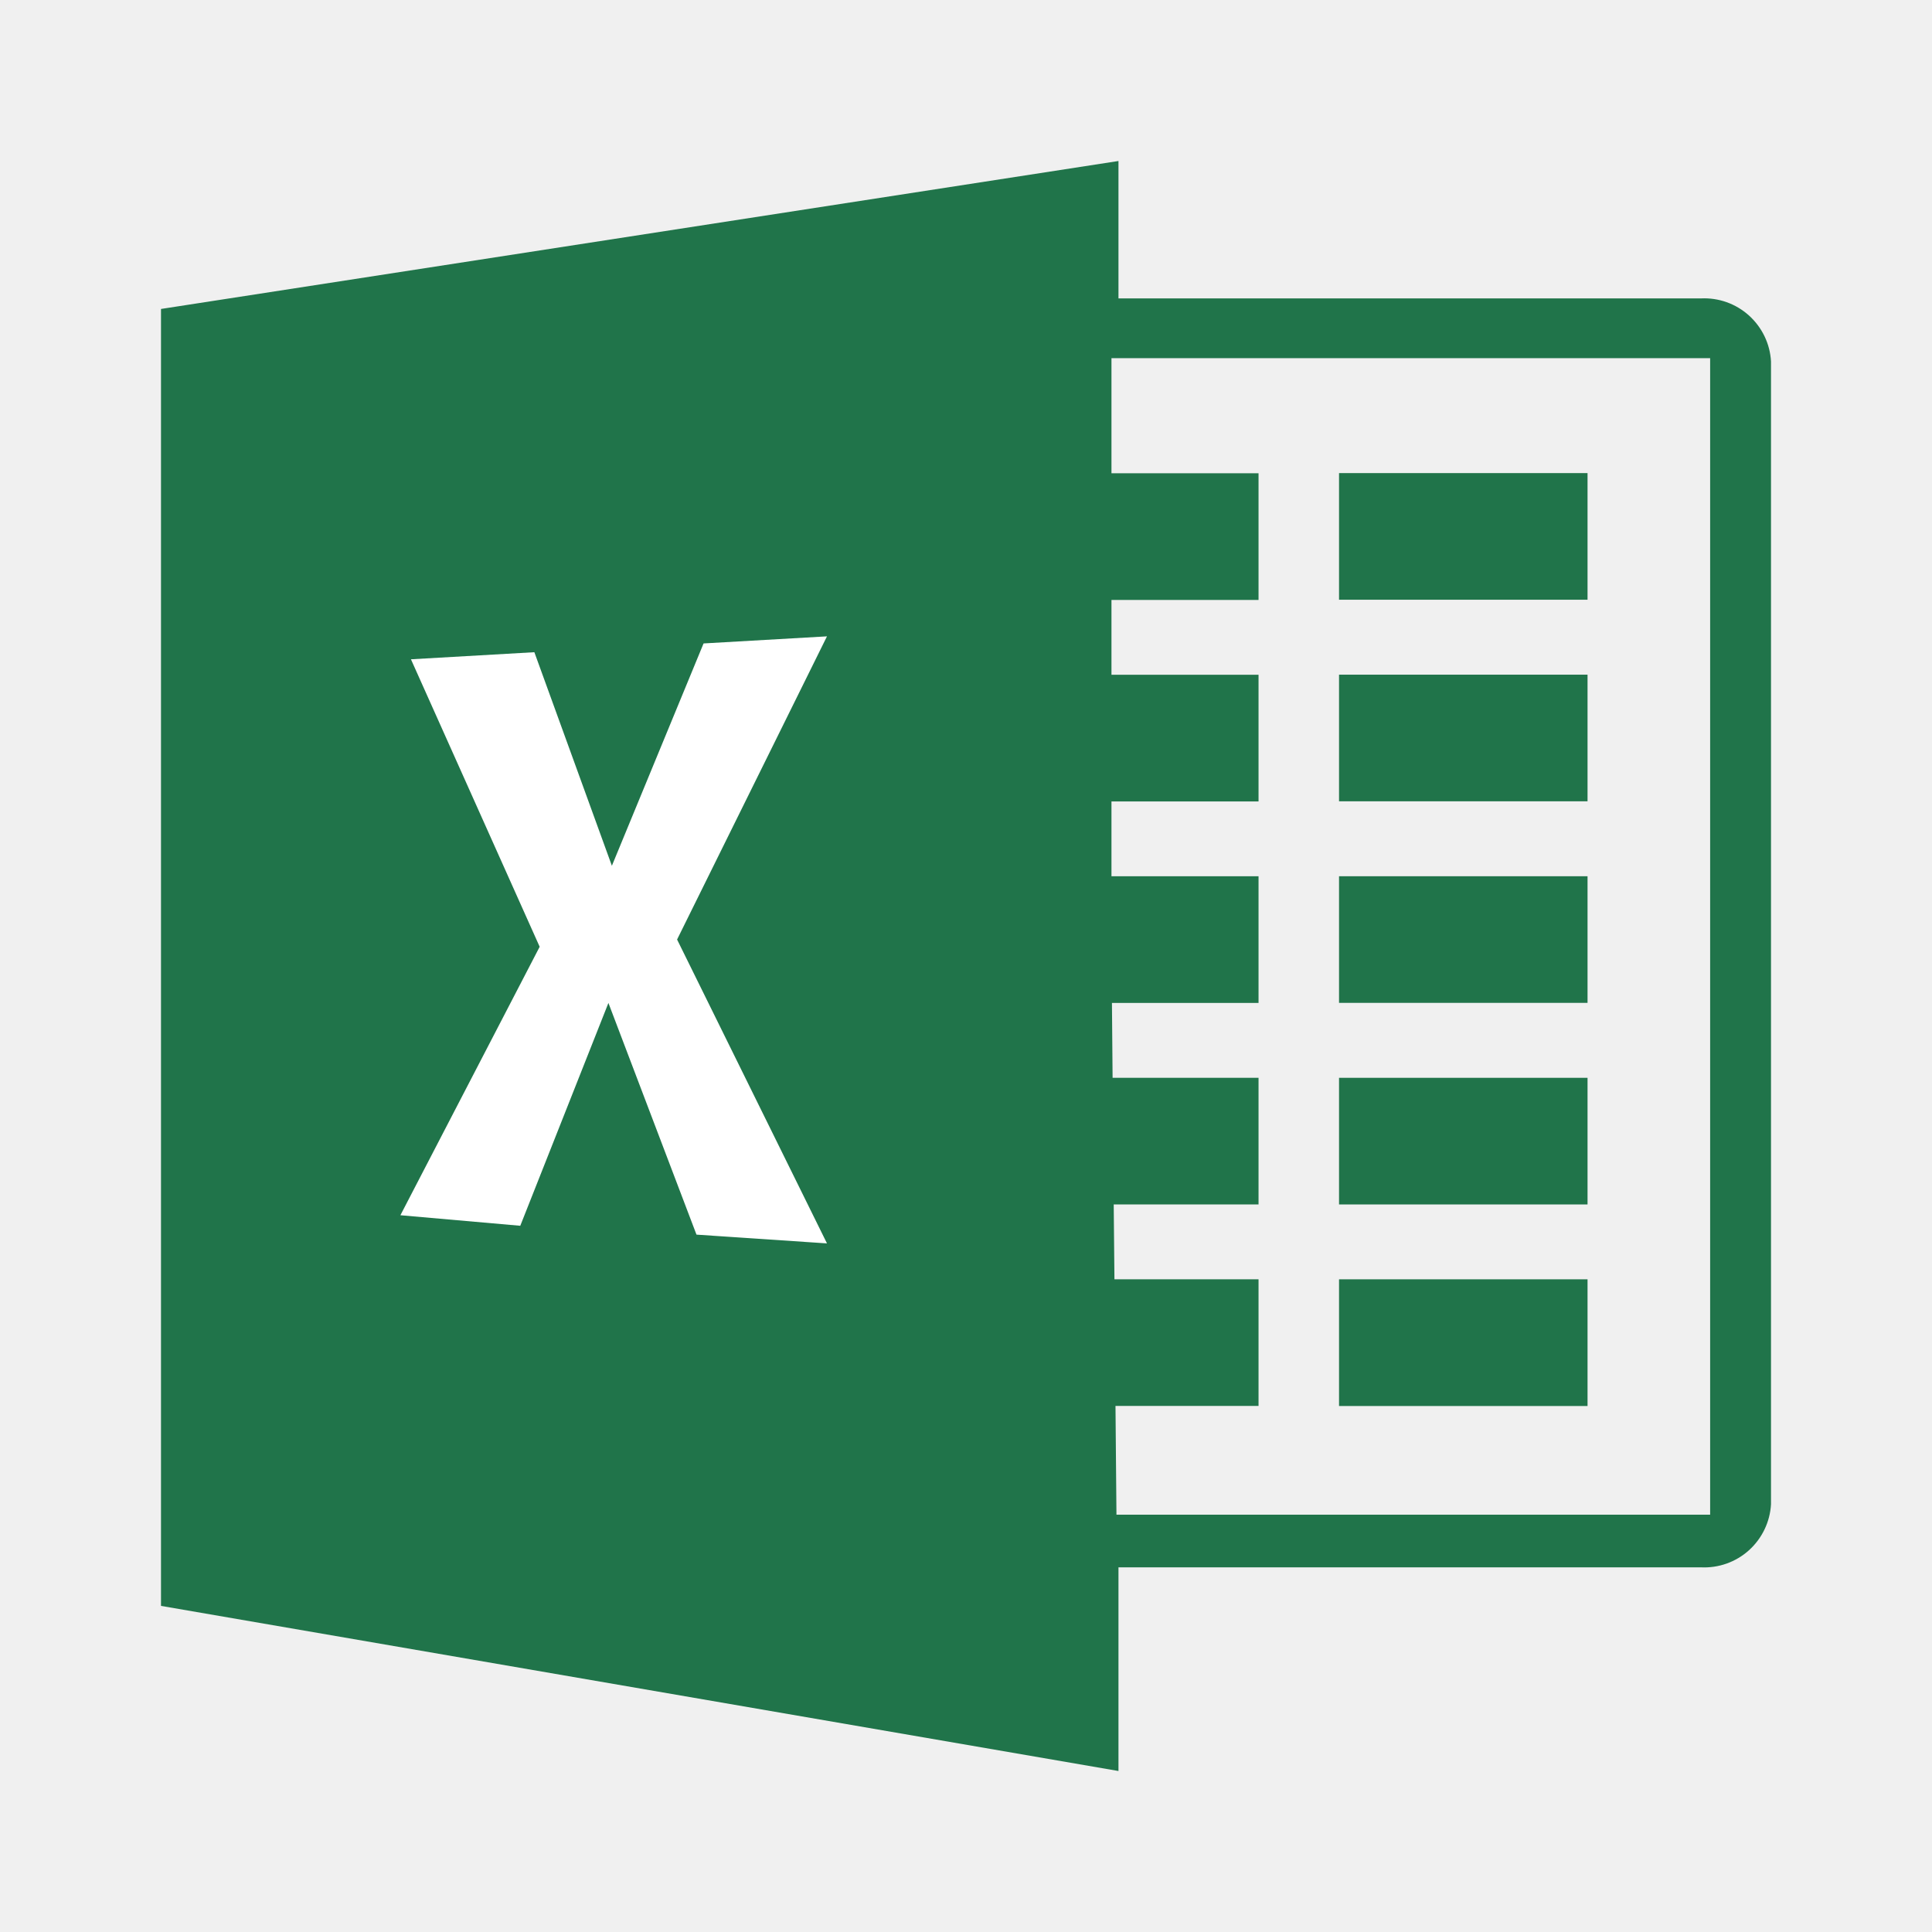
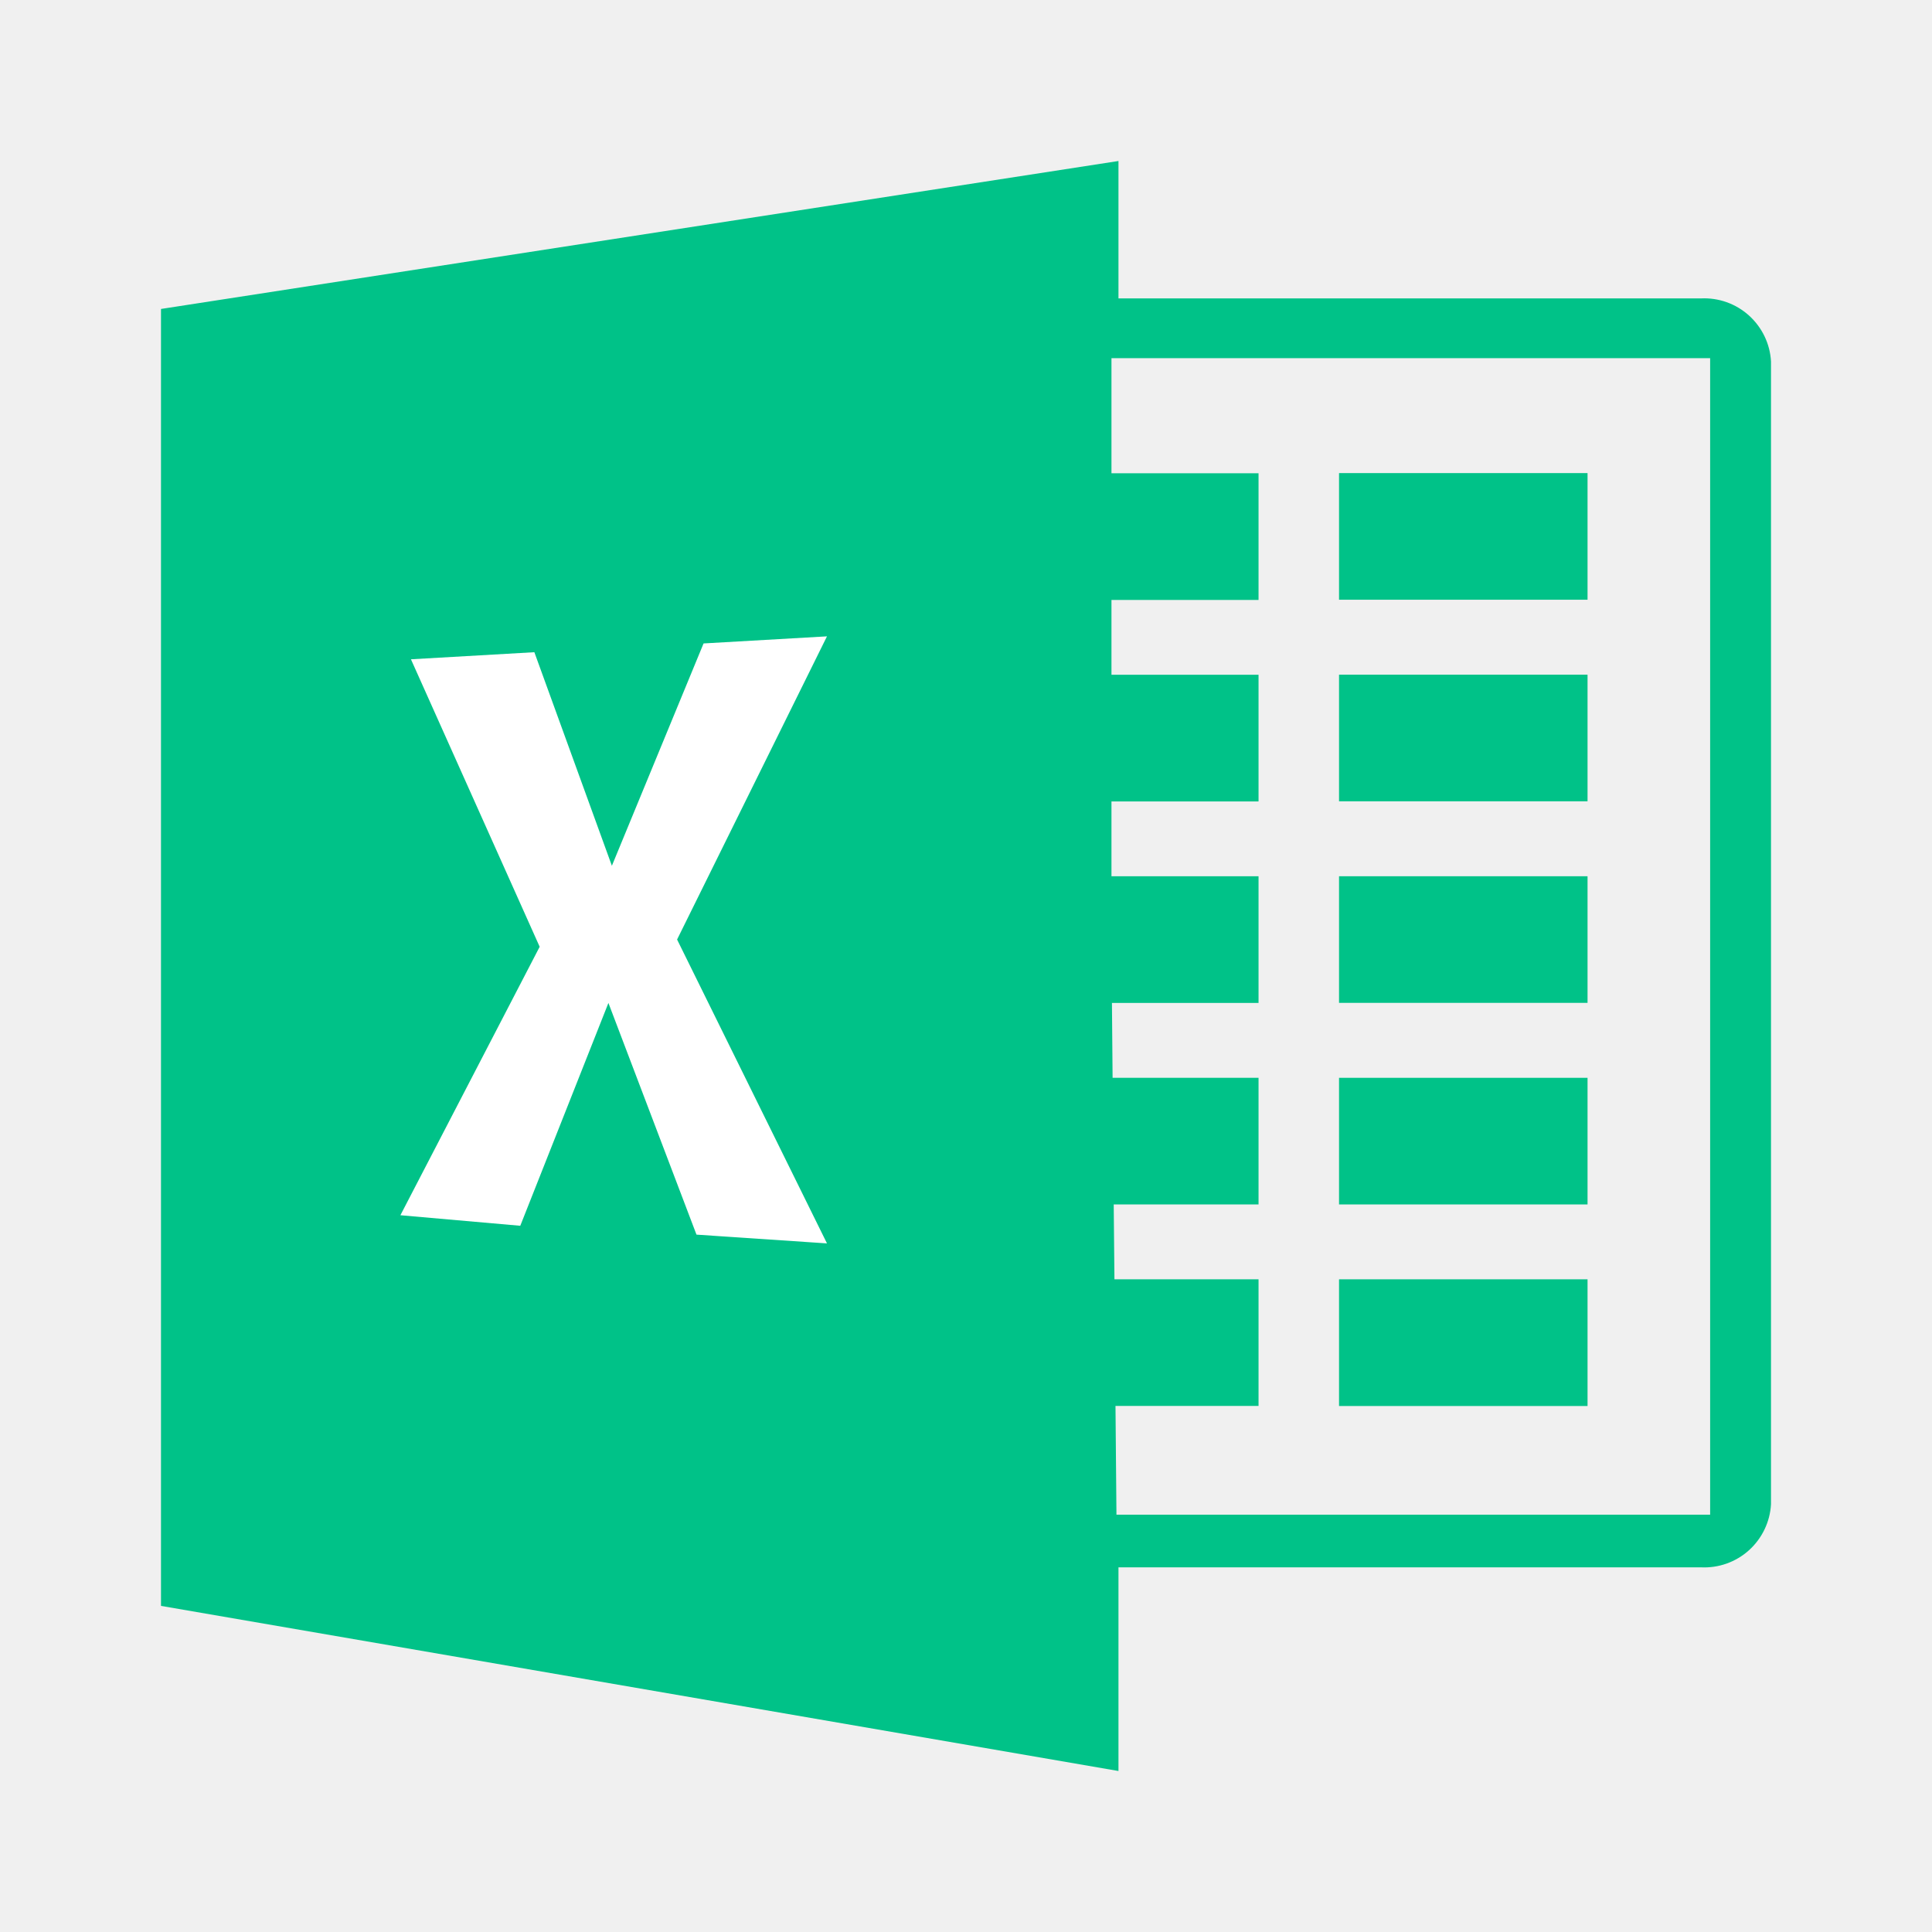
<svg xmlns="http://www.w3.org/2000/svg" width="2.4rem" height="2.4rem" viewBox="0 0 24 24" fill="none">
-   <path fill-rule="evenodd" clip-rule="evenodd" d="M21.129 3.707H13.894V2L2 3.838V19.949L13.894 22V19.47H21.129C21.348 19.481 21.563 19.405 21.726 19.258C21.889 19.111 21.988 18.905 22 18.686V4.49C21.988 4.271 21.889 4.066 21.726 3.919C21.563 3.772 21.348 3.696 21.129 3.707ZM21.244 18.816H13.869L13.857 17.465H15.634V15.892H13.844L13.835 14.962H15.634V13.389H13.821L13.813 12.459H15.634V10.885H13.807V9.956H15.634V8.382H13.807V7.453H15.634V5.879H13.807V4.449H21.244V18.816Z" fill="rgb(32, 116, 74)" />
-   <path d="M16.634 5.877H19.721V7.45H16.634V5.877ZM16.634 8.381H19.721V9.954H16.634V8.381ZM16.634 10.885H19.721V12.458H16.634V10.885ZM16.634 13.389H19.721V14.962H16.634V13.389ZM16.634 15.892H19.721V17.466H16.634V15.892Z" fill="rgb(32, 116, 74)" />
-   <path fill-rule="evenodd" clip-rule="evenodd" d="M5.105 8.19L6.638 8.102L7.601 10.755L8.74 7.993L10.273 7.905L8.411 11.671L10.273 15.446L8.652 15.337L7.558 12.459L6.463 15.227L4.974 15.096L6.704 11.761L5.105 8.19Z" fill="white" />
+   <path fill-rule="evenodd" clip-rule="evenodd" d="M21.129 3.707H13.894V2L2 3.838V19.949L13.894 22V19.47H21.129C21.348 19.481 21.563 19.405 21.726 19.258C21.889 19.111 21.988 18.905 22 18.686V4.49C21.988 4.271 21.889 4.066 21.726 3.919C21.563 3.772 21.348 3.696 21.129 3.707ZM21.244 18.816H13.869L13.857 17.465H15.634V15.892H13.844L13.835 14.962H15.634V13.389H13.821L13.813 12.459H15.634V10.885H13.807V9.956H15.634V8.382H13.807V7.453H15.634V5.879H13.807V4.449H21.244V18.816Z" fill="rgb(0, 194, 136)" />
+   <path d="M16.634 5.877H19.721V7.45H16.634V5.877ZM16.634 8.381H19.721V9.954H16.634V8.381ZM16.634 10.885H19.721V12.458H16.634V10.885ZM16.634 13.389H19.721V14.962H16.634V13.389ZM16.634 15.892H19.721V17.466H16.634V15.892Z" fill="rgb(0, 194, 136)" />
+   <path fill-rule="evenodd" clip-rule="evenodd" d="M5.105 8.19L6.638 8.102L7.601 10.755L8.74 7.993L10.273 7.905L8.411 11.671L10.273 15.446L8.652 15.337L7.558 12.459L6.463 15.227L4.974 15.096L6.704 11.761L5.105 8.19Z" fill="rgb(255, 255, 255)" />
</svg>
